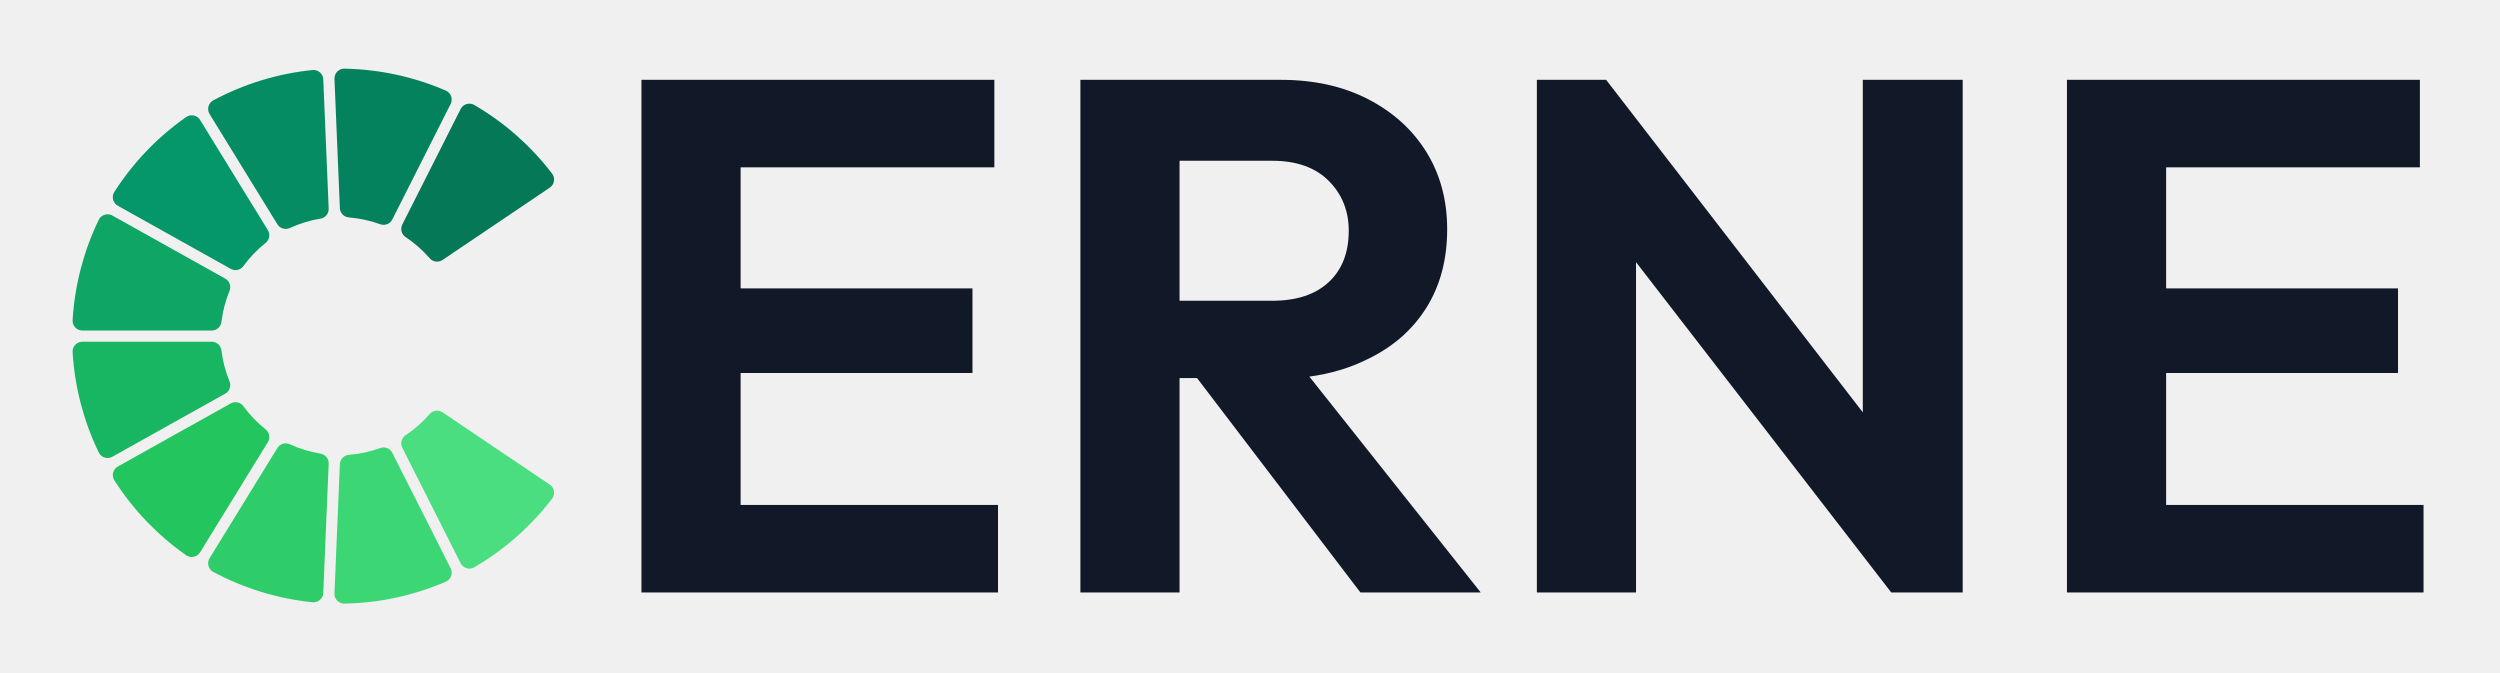
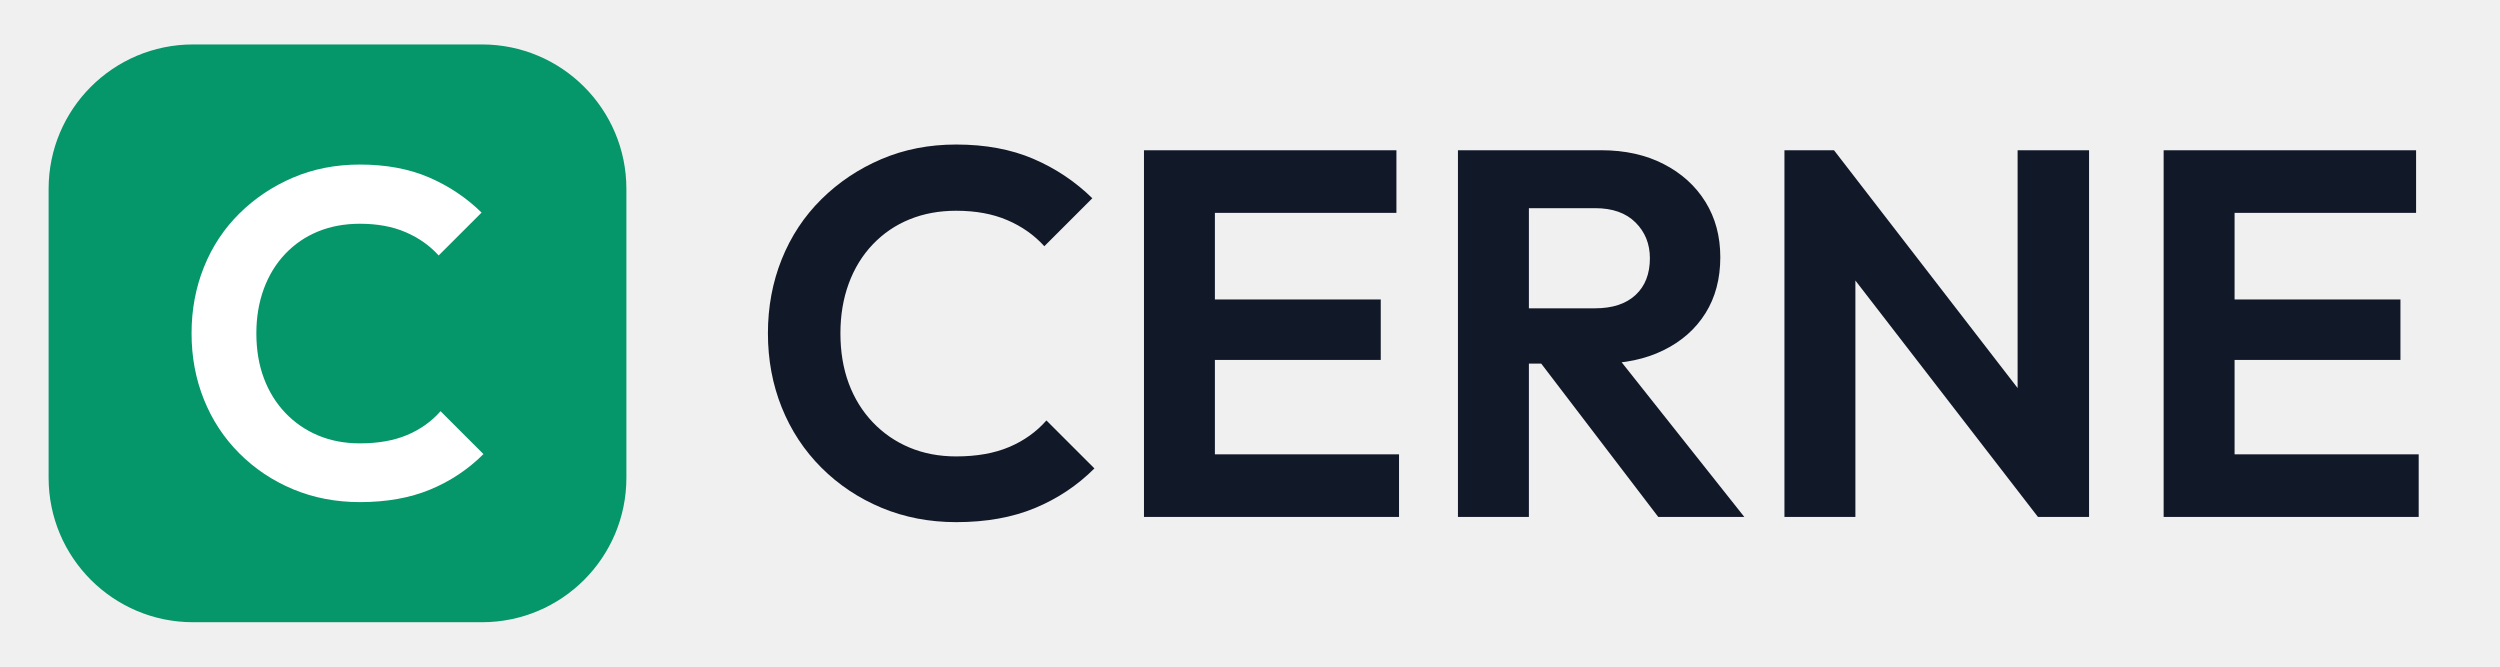
- <svg xmlns="http://www.w3.org/2000/svg" width="119" height="32" viewBox="0 0 890 240" fill="none">
-   <path d="M 193.06 175.91 A 92 92 0 0 1 166.32 199.49 L 145.50 158.28 A 46 46 0 0 0 154.79 150.10 Z" fill="#4ade80" stroke="#4ade80" stroke-width="7" stroke-linejoin="round" />
-   <path d="M 156.50 204.45 A 92 92 0 0 1 121.65 211.99 L 123.58 165.86 A 46 46 0 0 0 135.68 163.24 Z" fill="#3dd675" stroke="#3dd675" stroke-width="7" stroke-linejoin="round" />
-   <path d="M 110.66 211.52 A 92 92 0 0 1 76.56 201.10 L 100.75 161.78 A 46 46 0 0 0 112.59 165.40 Z" fill="#2fcd69" stroke="#2fcd69" stroke-width="7" stroke-linejoin="round" />
-   <path d="M 67.20 195.34 A 92 92 0 0 1 42.52 169.60 L 82.82 147.08 A 46 46 0 0 0 91.39 156.02 Z" fill="#22c55e" stroke="#22c55e" stroke-width="7" stroke-linejoin="round" />
-   <path d="M 37.15 160.00 A 92 92 0 0 1 28.16 125.50 L 74.33 125.50 A 46 46 0 0 0 77.45 137.48 Z" fill="#18b562" stroke="#18b562" stroke-width="7" stroke-linejoin="round" />
-   <path d="M 28.16 114.50 A 92 92 0 0 1 37.15 80.00 L 77.45 102.52 A 46 46 0 0 0 74.33 114.50 Z" fill="#0fa665" stroke="#0fa665" stroke-width="7" stroke-linejoin="round" />
-   <path d="M 42.52 70.40 A 92 92 0 0 1 67.20 44.66 L 91.39 83.98 A 46 46 0 0 0 82.82 92.92 Z" fill="#059669" stroke="#059669" stroke-width="7" stroke-linejoin="round" />
-   <path d="M 76.56 38.90 A 92 92 0 0 1 110.66 28.48 L 112.59 74.60 A 46 46 0 0 0 100.75 78.22 Z" fill="#058c63" stroke="#058c63" stroke-width="7" stroke-linejoin="round" />
-   <path d="M 121.65 28.01 A 92 92 0 0 1 156.50 35.55 L 135.68 76.76 A 46 46 0 0 0 123.58 74.14 Z" fill="#04825d" stroke="#04825d" stroke-width="7" stroke-linejoin="round" />
-   <path d="M 166.32 40.51 A 92 92 0 0 1 193.06 64.09 L 154.79 89.90 A 46 46 0 0 0 145.50 81.72 Z" fill="#047857" stroke="#047857" stroke-width="7" stroke-linejoin="round" />
-   <path d="M355.04 211.50L227.74 211.50L227.74 28.50L353.73 28.50L353.73 59.74L263.15 59.74L263.15 102.95L345.92 102.95L345.92 133.15L263.15 133.15L263.15 180.26L355.04 180.26L355.04 211.50M419.85 211.50L384.45 211.50L384.45 28.50L456.04 28.50Q473.74 28.50 487.14 35.40Q500.55 42.30 507.97 54.27Q515.39 66.25 515.39 81.86Q515.39 98 507.97 109.85Q500.55 121.69 487.01 128.20Q477.64 132.89 466.19 134.45L527.36 211.50L484.41 211.50L426.10 134.97L419.85 134.97L419.85 211.50M452.91 57.39L419.85 57.39L419.85 107.37L452.91 107.37Q465.93 107.37 473.09 100.74Q480.25 94.10 480.25 82.38Q480.25 71.71 473.09 64.55Q465.93 57.39 452.91 57.39M582.81 211.50L547.41 211.50L547.41 28.50L572.14 28.50L663.77 147.20L663.77 28.50L699.43 28.50L699.43 211.50L673.92 211.50L582.81 93.58L582.81 211.50M863.95 211.50L736.65 211.50L736.65 28.50L862.65 28.50L862.65 59.74L772.06 59.74L772.06 102.95L854.84 102.95L854.84 133.15L772.06 133.15L772.06 180.26L863.95 180.26" fill="#111827" />
+ <svg xmlns="http://www.w3.org/2000/svg" width="120" height="32" viewBox="0 0 897 240" fill="none">
+   <rect x="16" y="16" width="208" height="208" rx="52" ry="52" fill="#059669" />
+   <path d="M128.06 180.76Q115.13 180.76 104.05 176.15Q92.98 171.53 84.67 163.22Q76.36 154.91 71.91 143.83Q67.46 132.76 67.46 120Q67.46 107.24 71.91 96.17Q76.36 85.09 84.67 76.86Q92.98 68.64 103.97 63.94Q114.96 59.24 128.06 59.24Q142.16 59.24 152.90 63.85Q163.64 68.47 171.87 76.53L156.42 91.97Q151.56 86.60 144.51 83.58Q137.46 80.55 128.06 80.55Q119.83 80.55 113.03 83.32Q106.24 86.09 101.20 91.38Q96.17 96.67 93.48 103.97Q90.79 111.27 90.79 120Q90.79 128.90 93.48 136.11Q96.17 143.33 101.20 148.62Q106.24 153.91 113.03 156.76Q119.83 159.61 128.06 159.61Q137.96 159.61 145.09 156.59Q152.23 153.57 157.10 148.03L172.54 163.47Q164.31 171.70 153.40 176.23Q142.49 180.76 128.06 180.76" fill="#ffffff" />
+   <path d="M342.73 187.97Q328.27 187.97 315.88 182.81Q303.49 177.64 294.19 168.35Q284.90 159.06 279.92 146.66Q274.95 134.27 274.95 120Q274.95 105.73 279.92 93.34Q284.90 80.94 294.19 71.74Q303.49 62.54 315.79 57.29Q328.09 52.03 342.73 52.03Q358.50 52.03 370.52 57.19Q382.54 62.36 391.74 71.37L374.46 88.64Q369.02 82.63 361.13 79.25Q353.25 75.87 342.73 75.87Q333.53 75.87 325.93 78.97Q318.32 82.07 312.69 87.99Q307.06 93.90 304.05 102.07Q301.05 110.24 301.05 120Q301.05 129.95 304.05 138.03Q307.06 146.10 312.69 152.01Q318.32 157.93 325.93 161.12Q333.53 164.31 342.73 164.31Q353.81 164.31 361.79 160.93Q369.77 157.55 375.21 151.36L392.49 168.63Q383.29 177.83 371.08 182.90Q358.88 187.97 342.73 187.97M435.86 186.09L410.33 186.09L410.33 54.09L435.86 54.09L435.86 186.09M502.15 186.09L429.10 186.09L429.10 163.56L502.15 163.56L502.15 186.09M495.57 129.58L429.10 129.58L429.10 107.80L495.57 107.80L495.57 129.58M501.21 76.63L429.10 76.63L429.10 54.09L501.21 54.09L501.21 76.63M574.62 130.89L542.14 130.89L542.14 110.99L572.75 110.99Q582.13 110.99 587.30 106.20Q592.46 101.41 592.46 92.96Q592.46 85.26 587.30 80.10Q582.13 74.94 572.75 74.94L542.14 74.94L542.14 54.09L575 54.09Q587.77 54.09 597.44 59.07Q607.11 64.05 612.46 72.68Q617.81 81.32 617.81 92.59Q617.81 104.23 612.46 112.77Q607.11 121.31 597.34 126.10Q587.58 130.89 574.62 130.89M548.90 186.09L523.36 186.09L523.36 54.09L548.90 54.09L548.90 186.09M626.45 186.09L595.47 186.09L551.90 129.01L575.37 121.69L626.45 186.09M666.44 186.09L640.90 186.09L640.90 54.09L658.74 54.09L666.44 79.63L666.44 186.09M737.04 155.49L732.16 186.09L653.86 84.70L658.74 54.09L737.04 155.49M750.56 186.09L732.16 186.09L724.84 161.31L724.84 54.09L750.56 54.09L750.56 186.09M802.95 186.09L777.41 186.09L777.41 54.09L802.95 54.09L802.95 186.09M869.23 186.09L796.19 186.09L796.19 163.56L869.23 163.56L869.23 186.09M862.66 129.58L796.19 129.58L796.19 107.80L862.66 107.80L862.66 129.58M868.29 76.63L796.19 76.63L796.19 54.09L868.29 54.09" fill="#111827" />
</svg>
